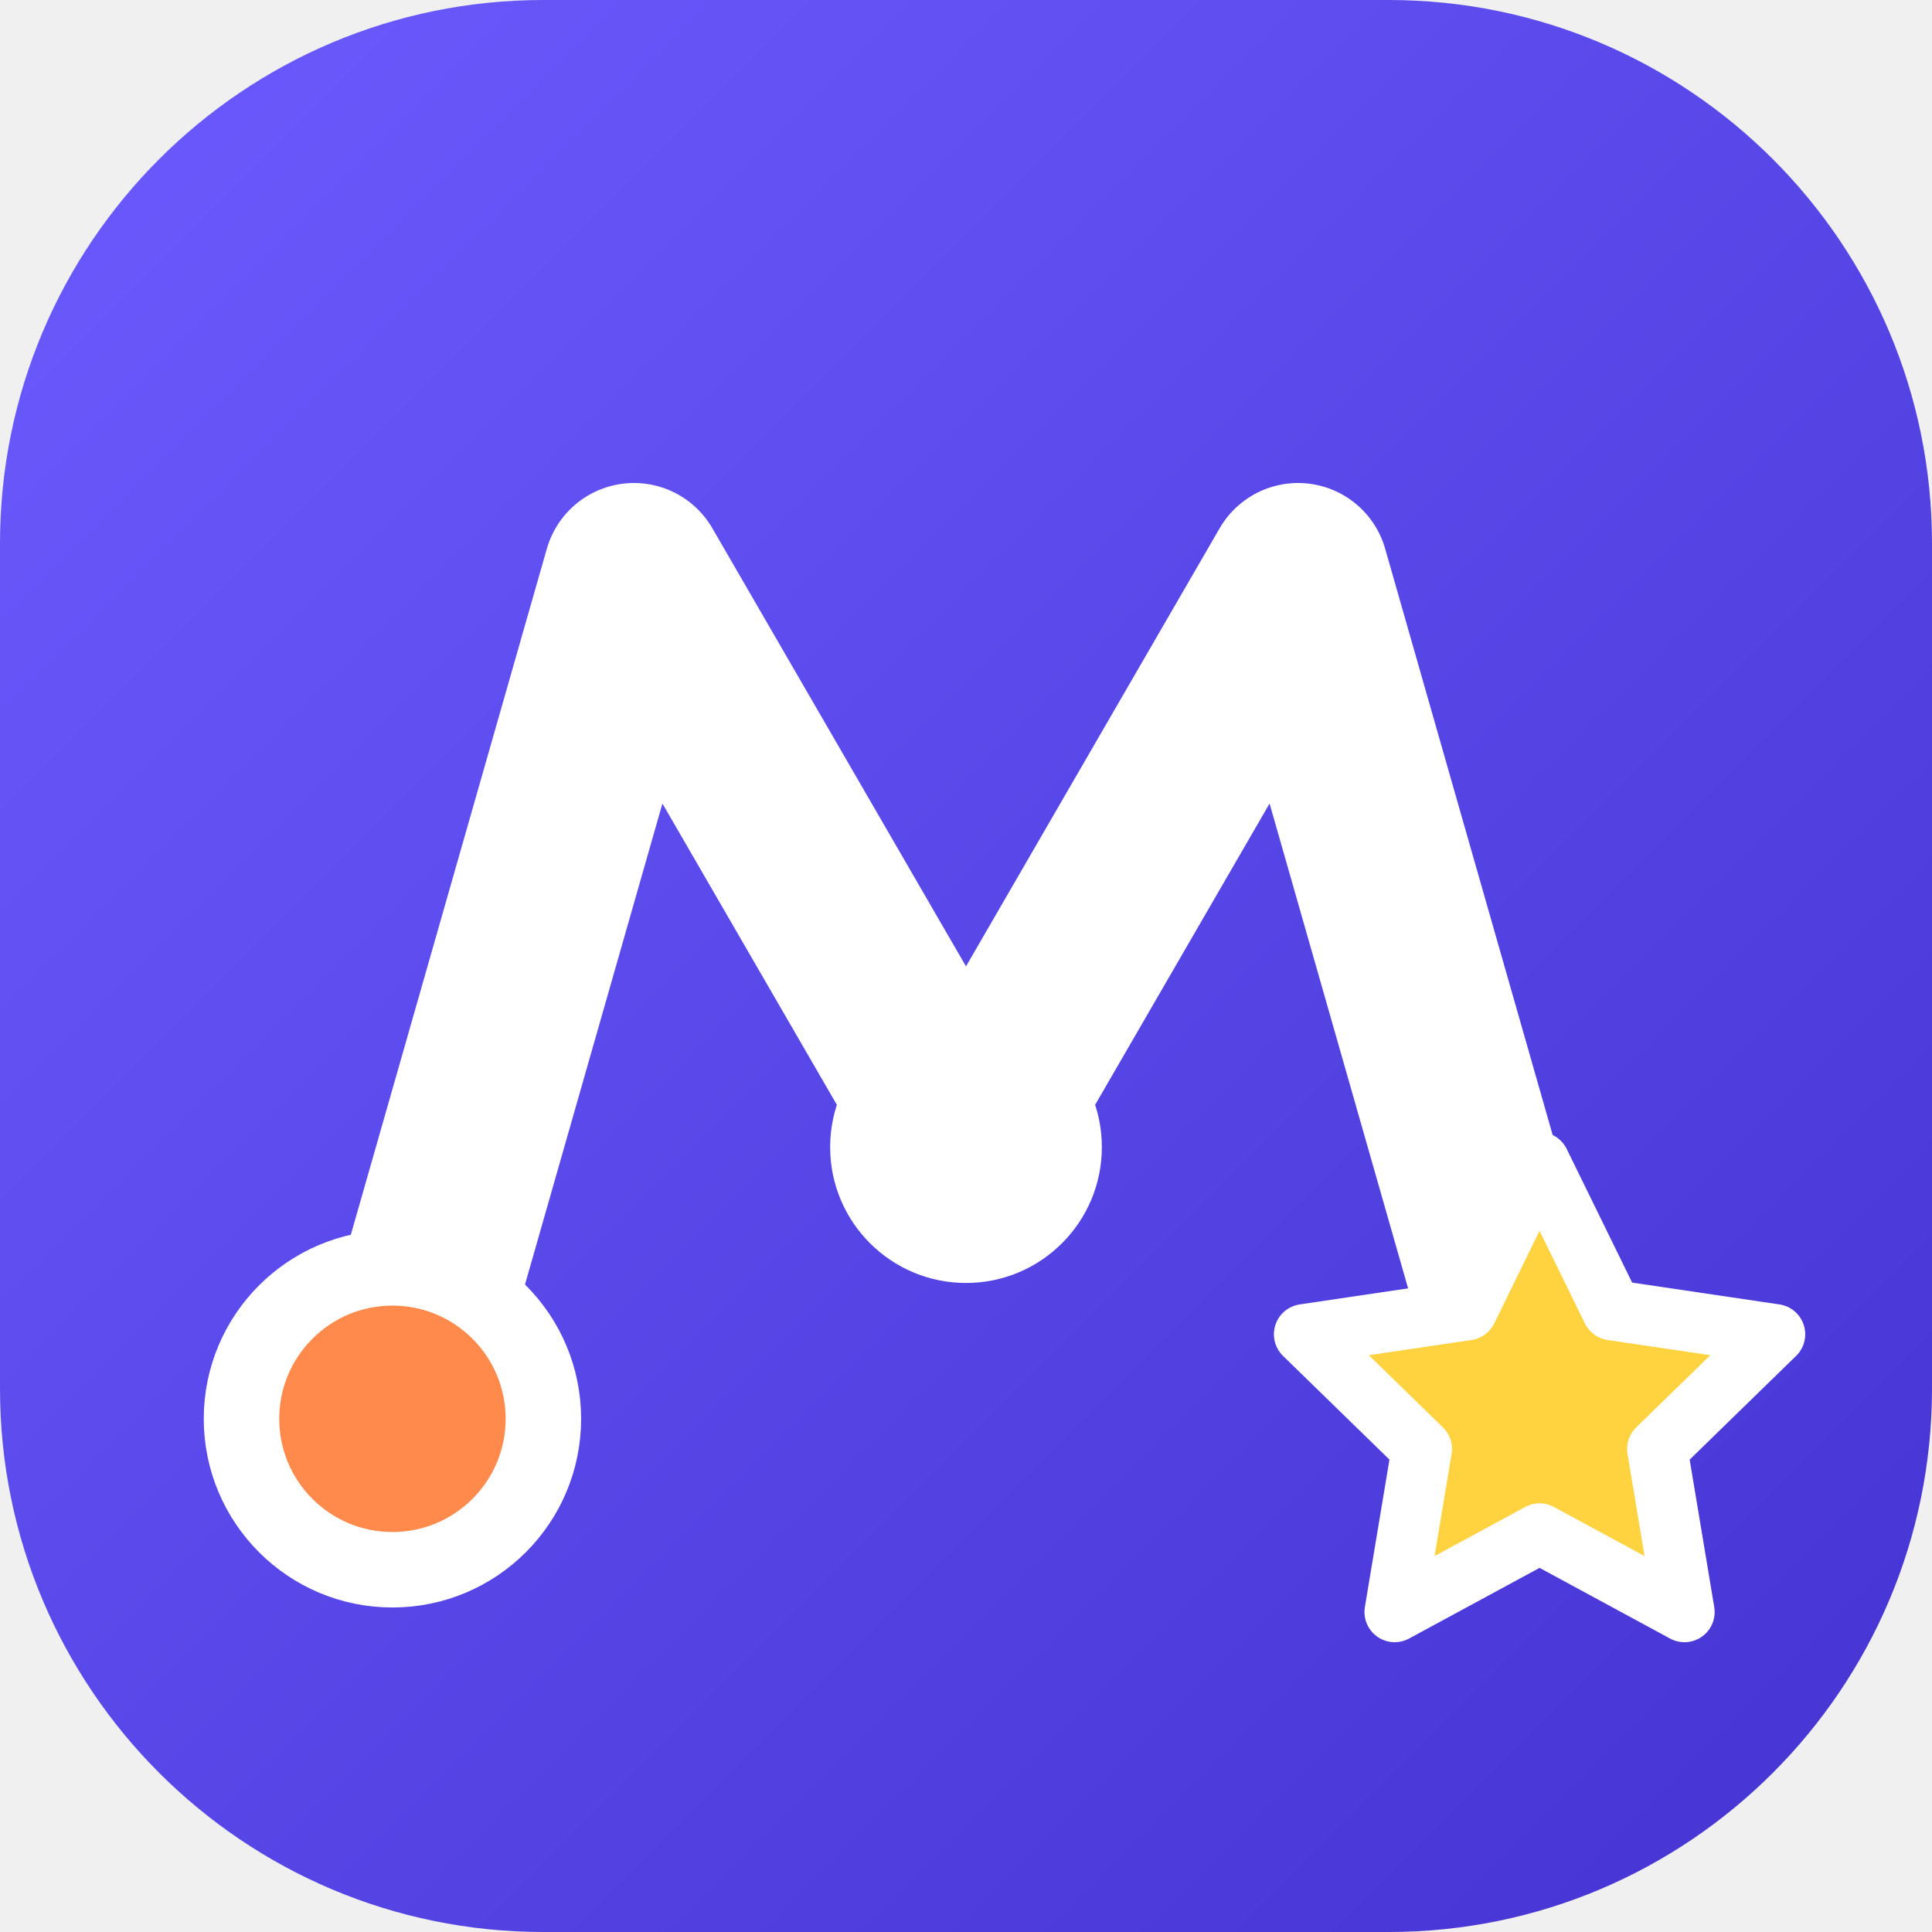
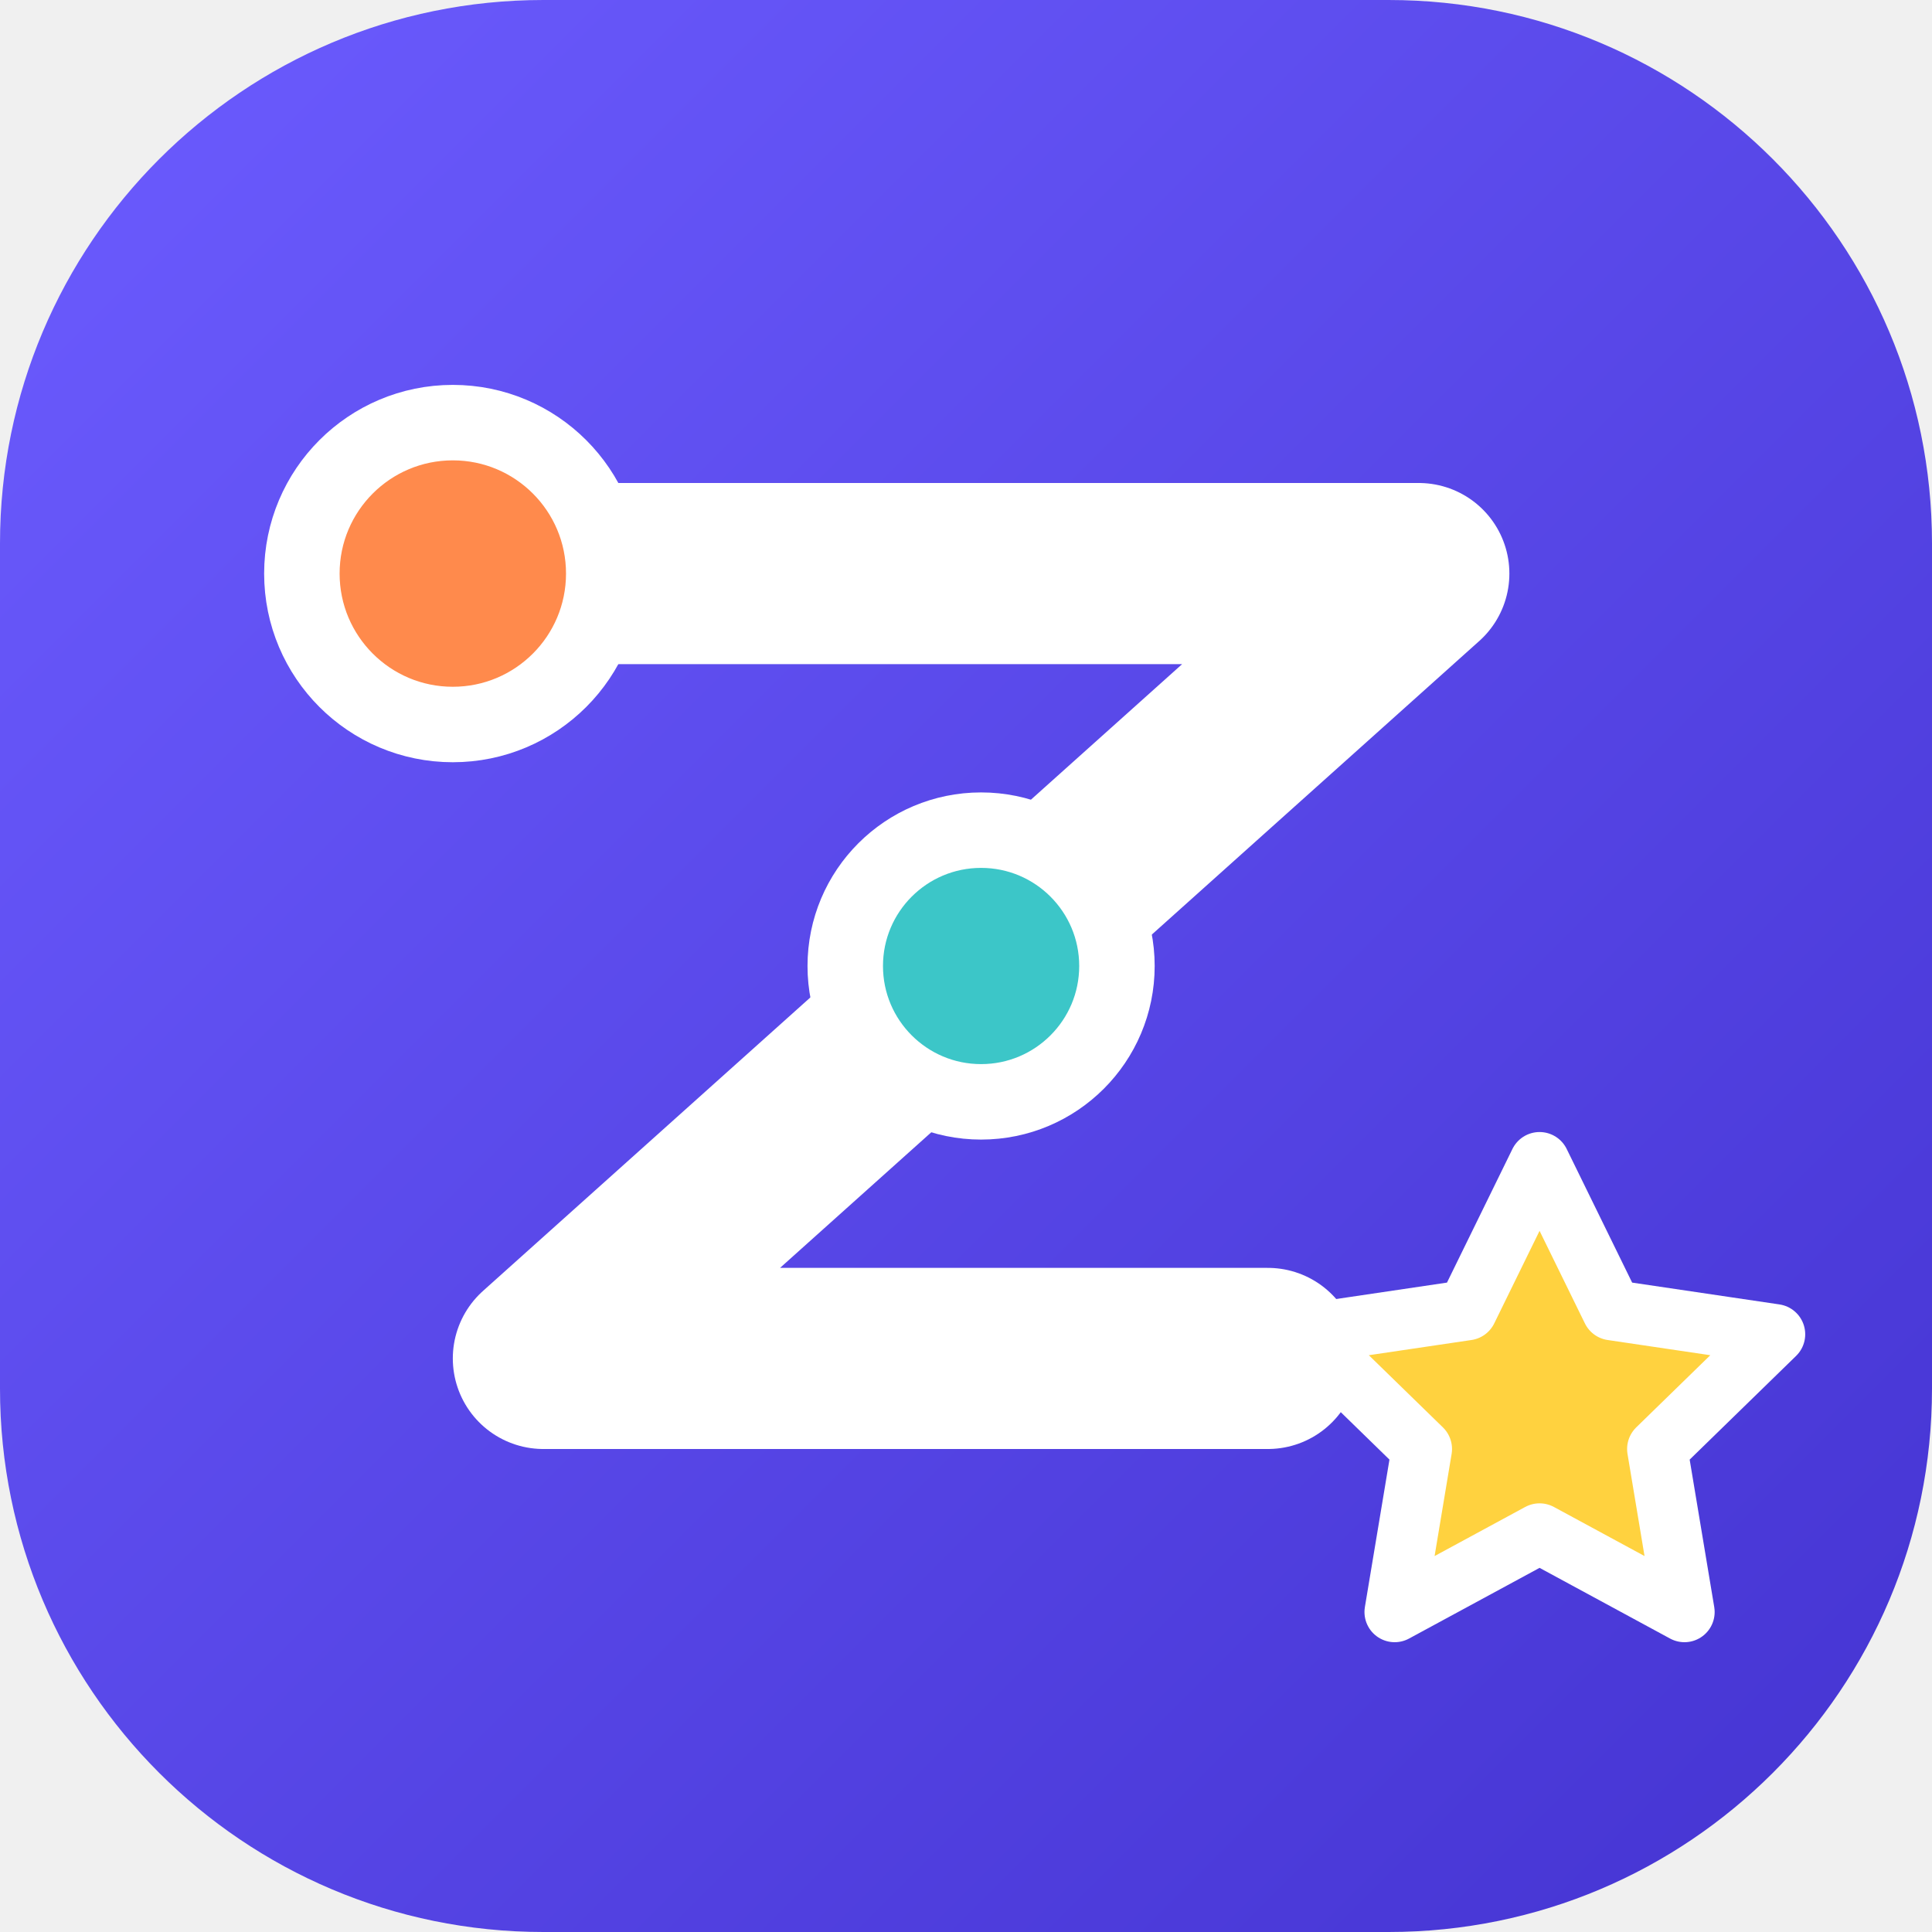
<svg xmlns="http://www.w3.org/2000/svg" viewBox="0 0 64 64">
  <defs>
    <linearGradient id="bg" x1="0" y1="0" x2="1" y2="1">
      <stop offset="0" stop-color="#6c5cff" />
      <stop offset="1" stop-color="#4433d1" />
    </linearGradient>
  </defs>
  <rect width="64" height="64" rx="18" fill="url(#bg)" />
-   <path d="M13 47 21 19l11 19 11-19 8 28" fill="none" stroke="#fff" stroke-width="6" stroke-linecap="round" stroke-linejoin="round" />
-   <circle cx="13" cy="47" r="5" fill="#ff8a4c" stroke="#fff" stroke-width="2.5" />
-   <circle cx="32" cy="38" r="4.5" fill="#fff" />
+   <path d="M15 19H47L18 45H42" fill="none" stroke="#fff" stroke-width="6" stroke-linecap="round" stroke-linejoin="round" />
+   <circle cx="15" cy="19" r="5" fill="#ff8a4c" stroke="#fff" stroke-width="2.5" />
+   <circle cx="32.5" cy="32" r="4.5" fill="#3cc6c8" stroke="#fff" stroke-width="2.5" />
  <path d="M51 38.5l2.4 4.9 5.4.8-3.9 3.8.9 5.4-4.8-2.6-4.8 2.6.9-5.4-3.9-3.8 5.4-.8z" fill="#ffd23f" stroke="#fff" stroke-width="2" stroke-linejoin="round" />
</svg>
